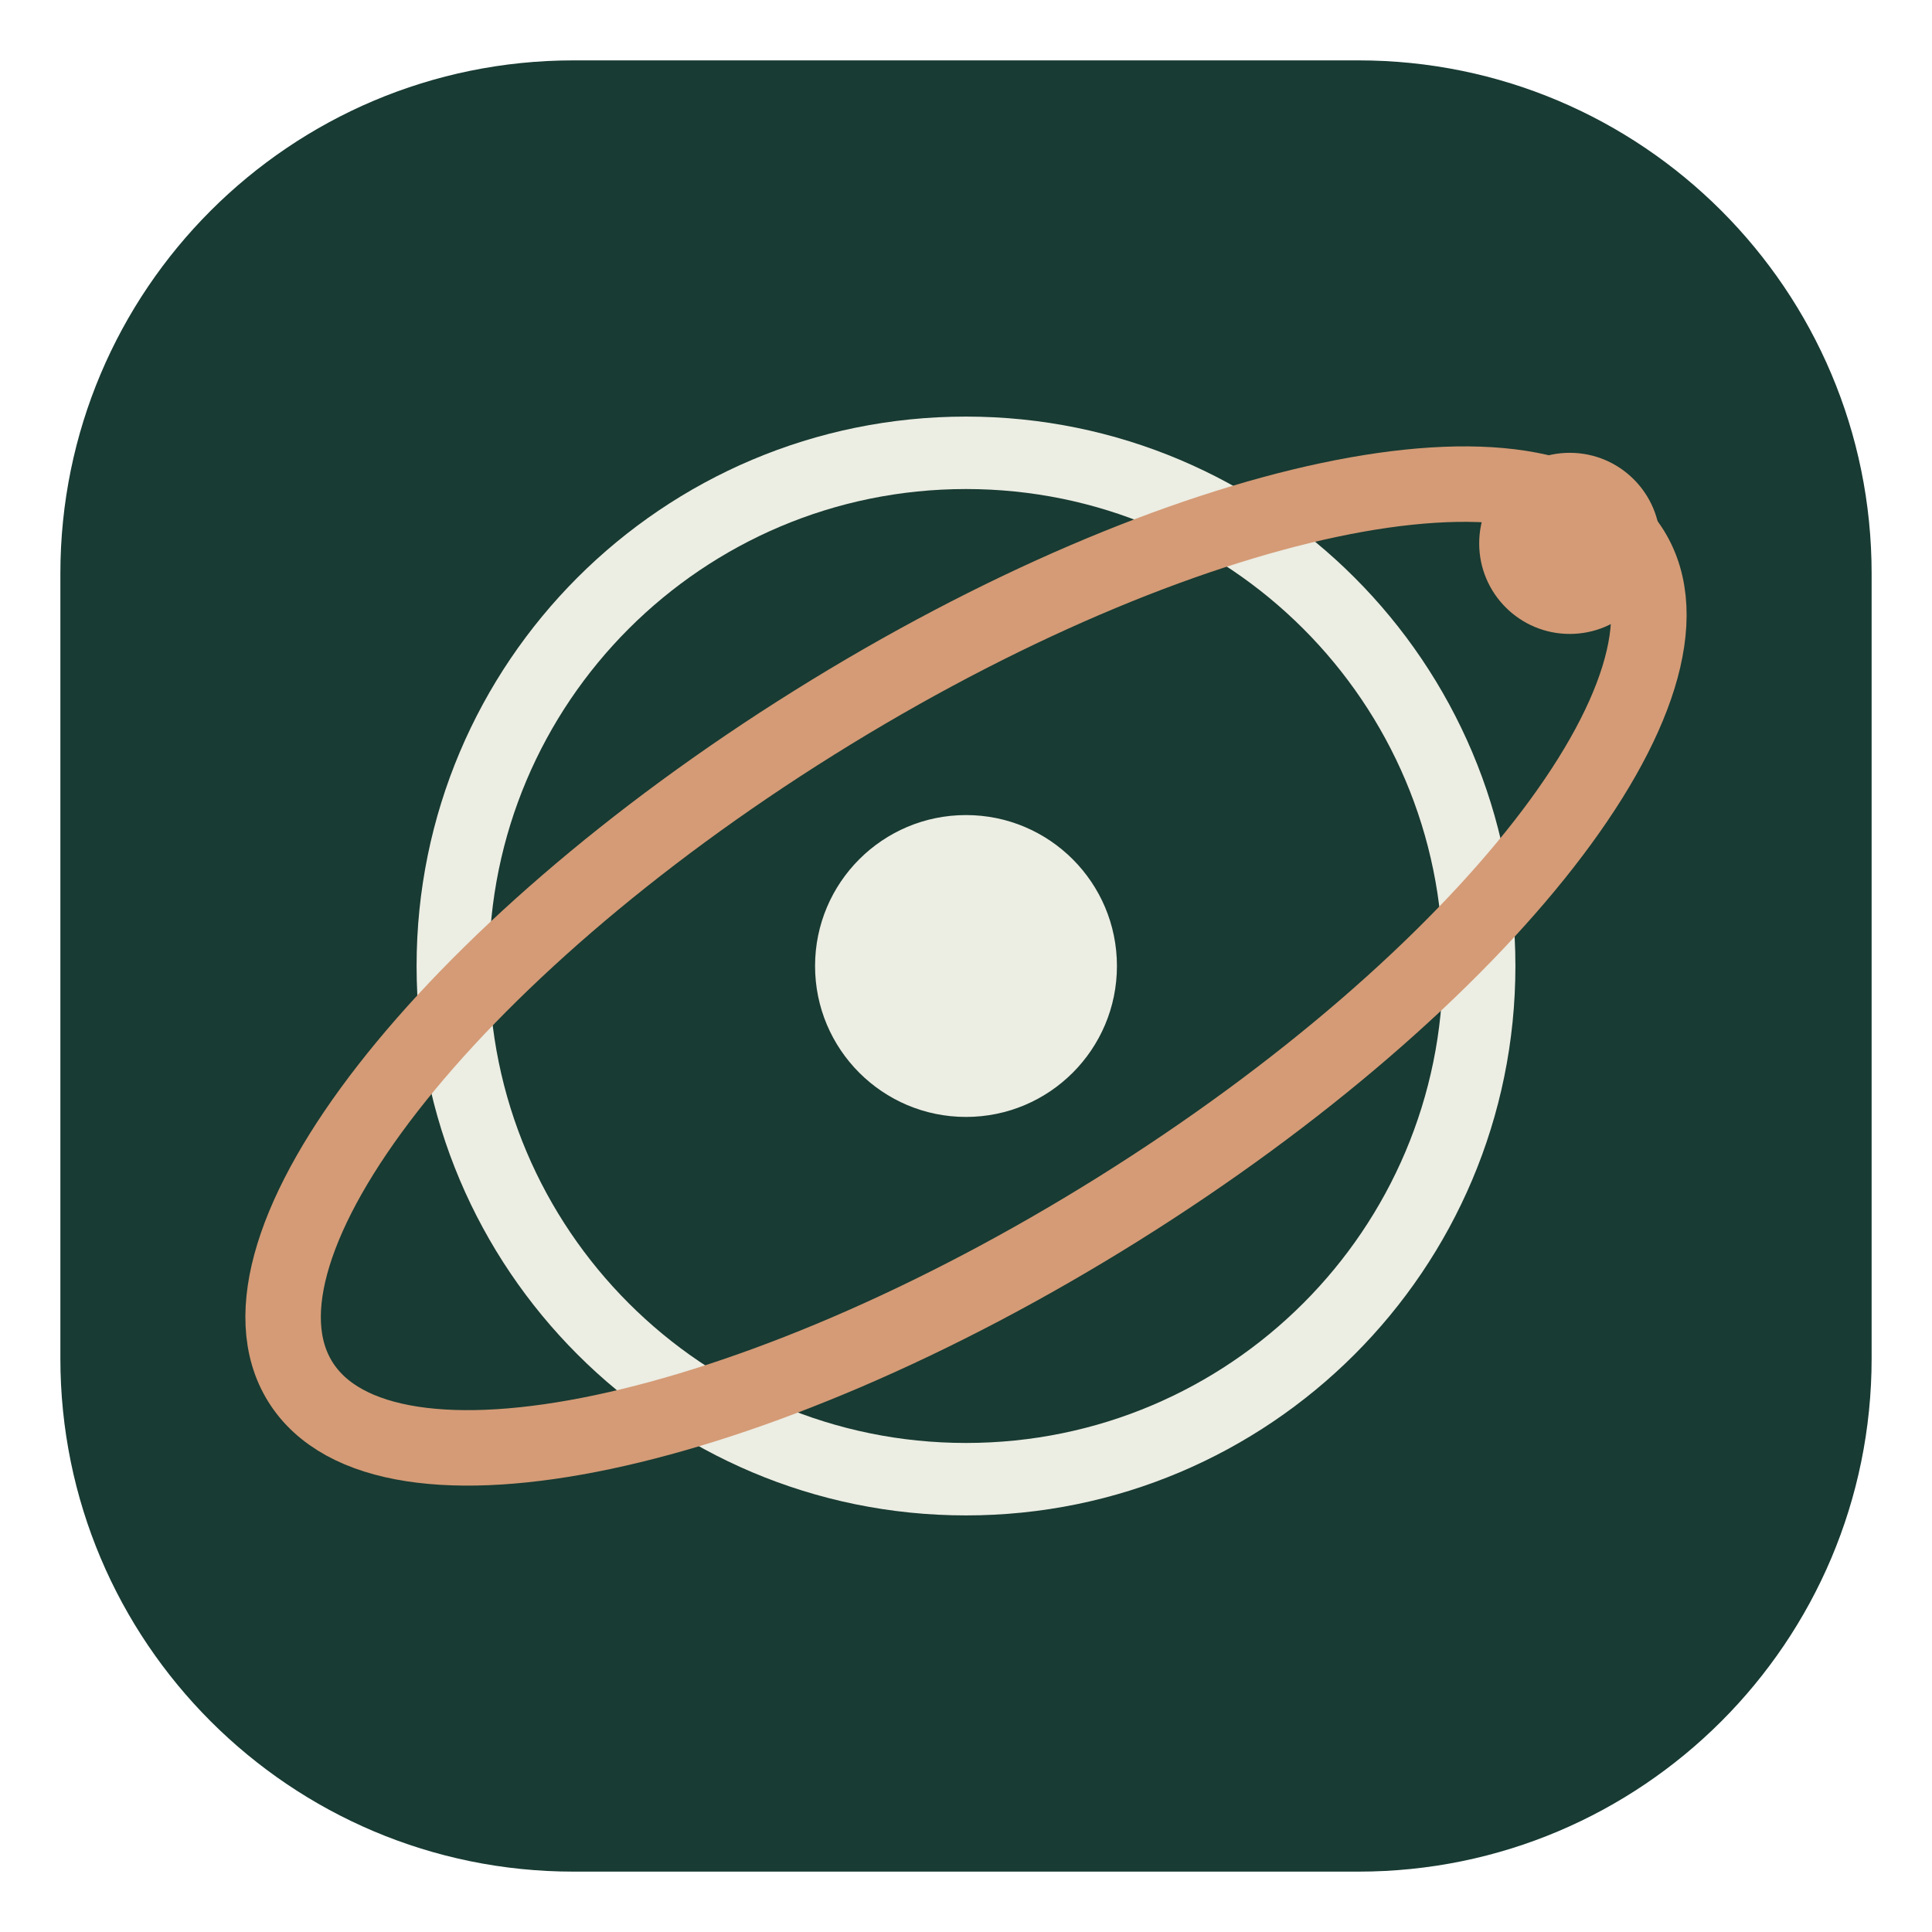
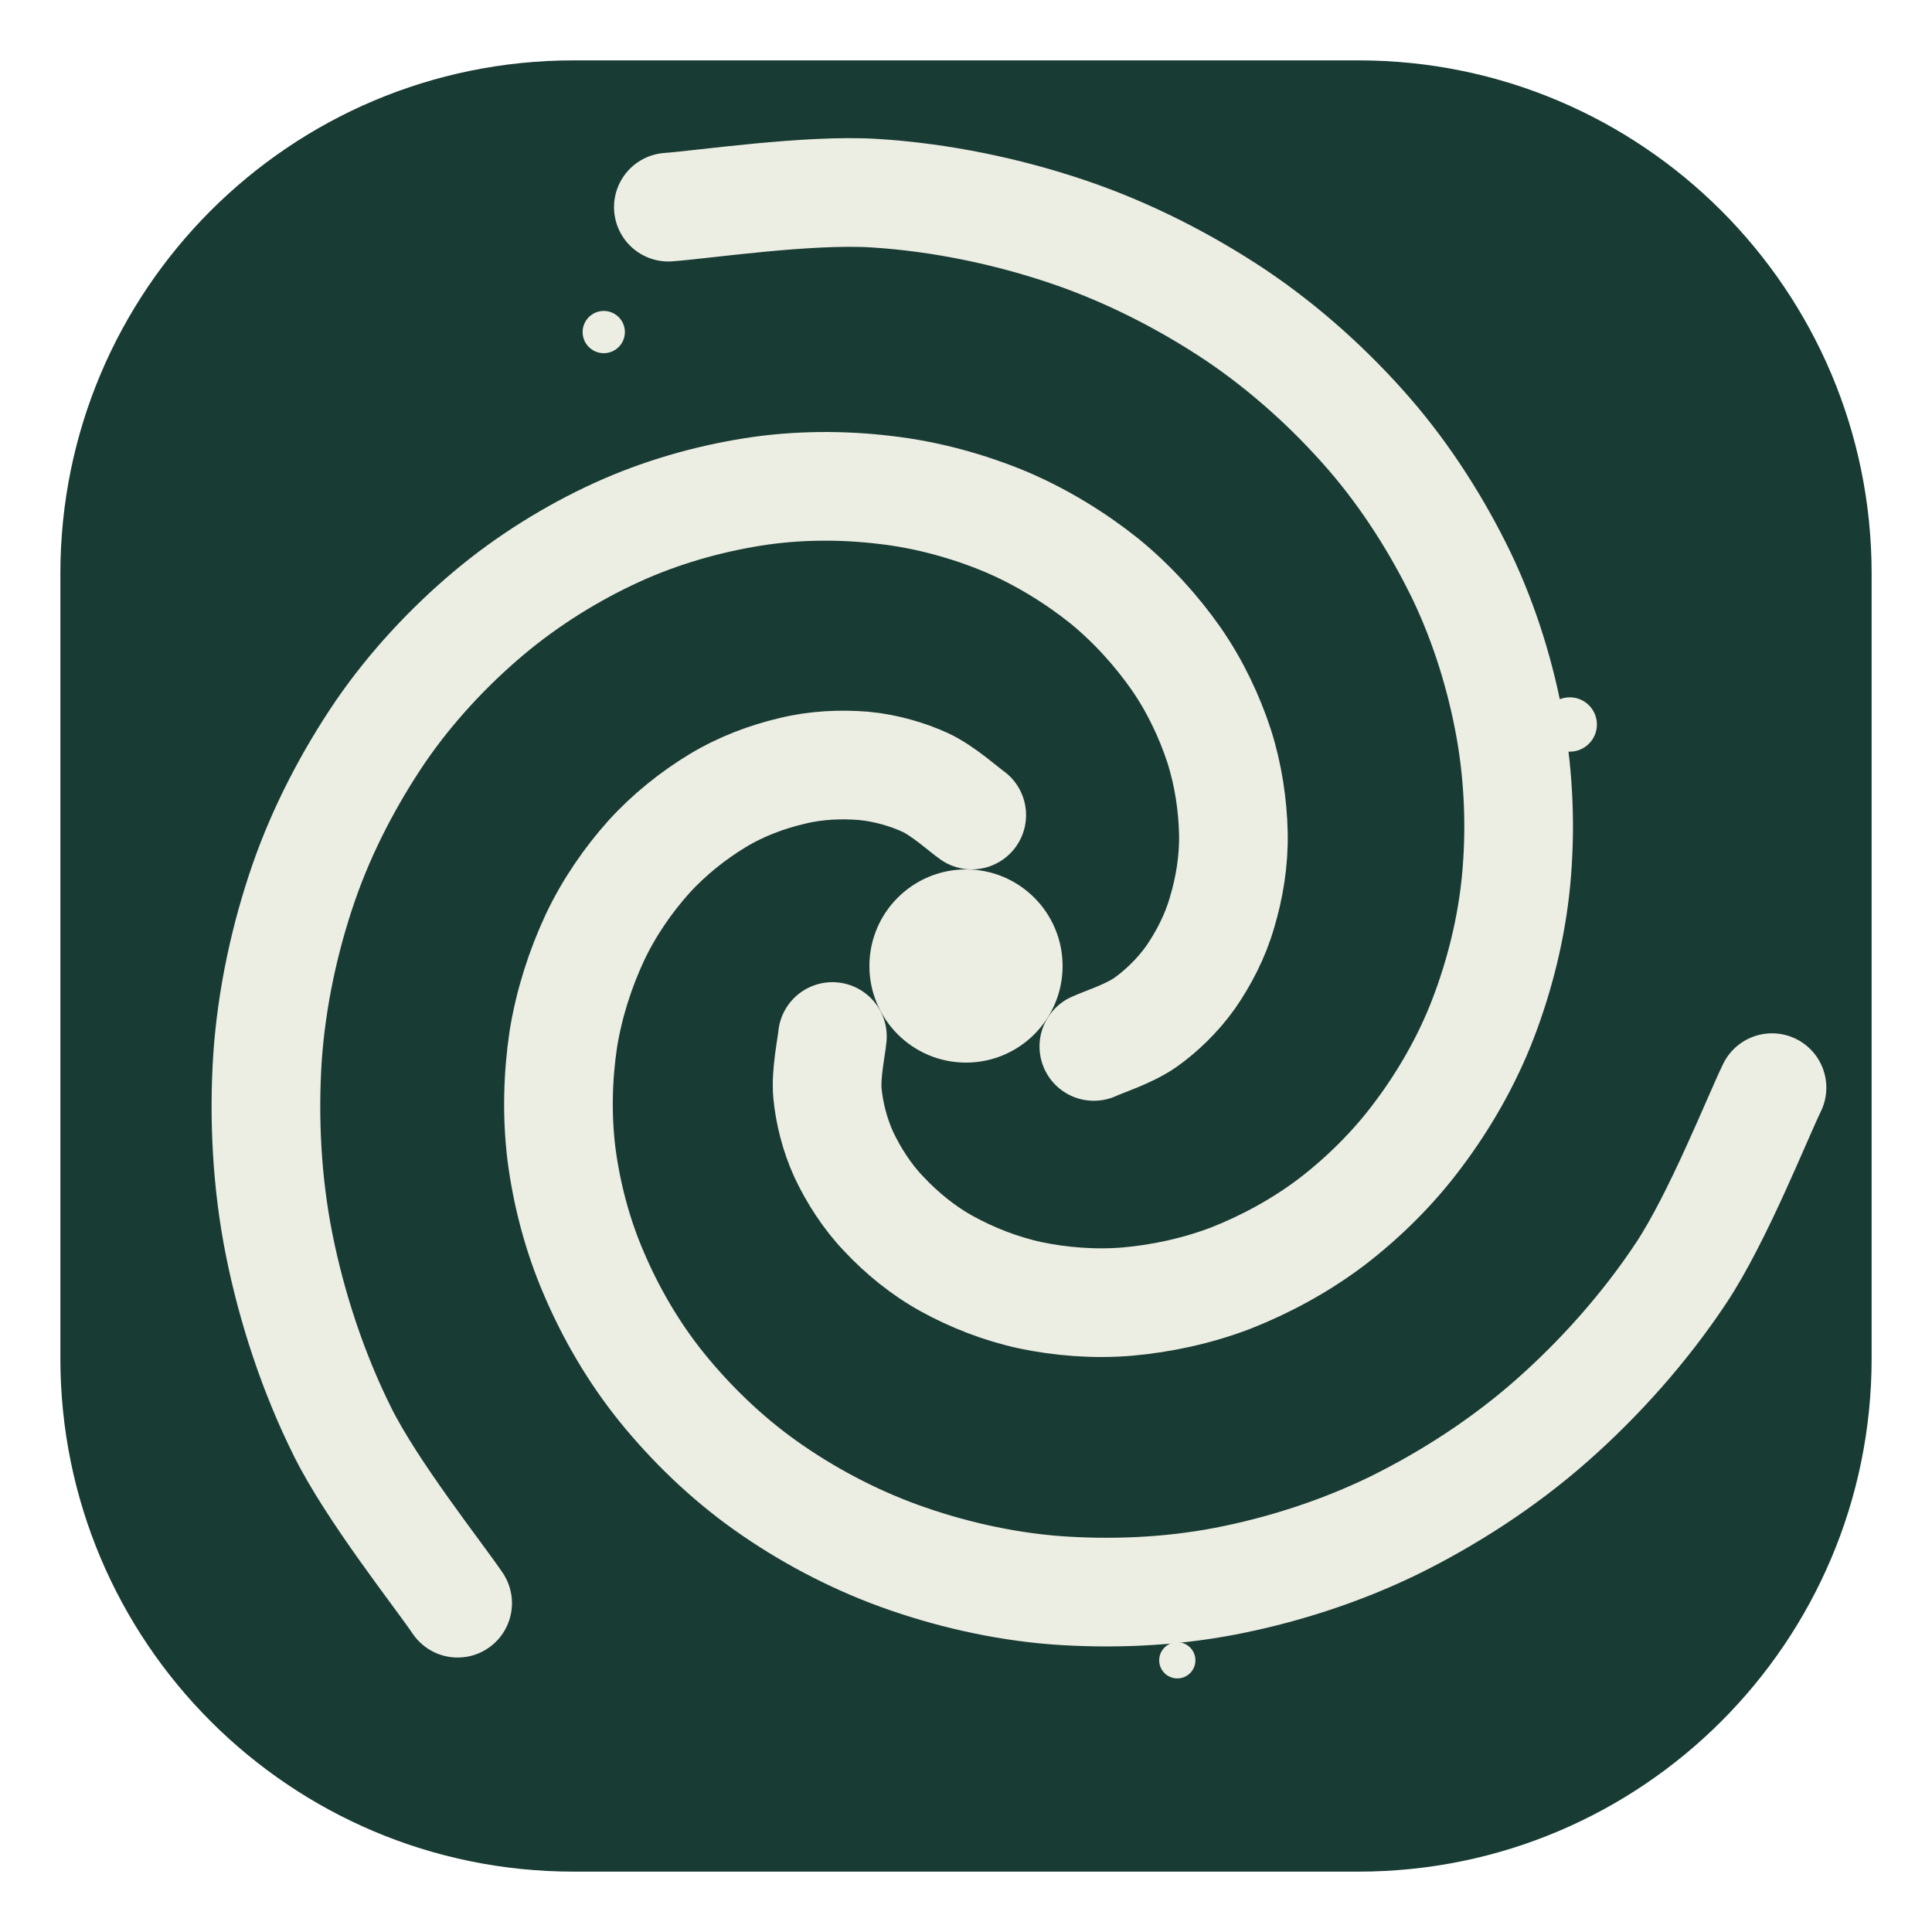
<svg xmlns="http://www.w3.org/2000/svg" viewBox="0 0 64 64" role="img" aria-labelledby="title">
  <rect x="2" y="2" width="60" height="60" rx="17" fill="#183b33" />
-   <circle cx="32" cy="32" r="17" fill="none" stroke="#ecede3" stroke-width="2.4" />
-   <ellipse cx="32" cy="32" rx="26" ry="9.5" fill="none" stroke="#d49b76" stroke-width="2.5" transform="rotate(-32 32 32)" />
-   <circle cx="32" cy="32" r="5" fill="#ecede3" />
-   <circle cx="52" cy="18" r="3" fill="#d49b76" />
+   <g fill="none" stroke="#ecede3" stroke-width="3.6" stroke-linecap="round">
+     <path d="M32.19 27C31.93 26.82 31.25 26.2 30.65 25.92C30.06 25.65 29.34 25.44 28.61 25.37C27.87 25.31 27.03 25.34 26.23 25.54C25.42 25.73 24.55 26.05 23.76 26.53C22.97 27.01 22.17 27.64 21.49 28.39C20.81 29.15 20.17 30.07 19.7 31.07C19.23 32.08 18.85 33.24 18.66 34.43C18.48 35.63 18.44 36.95 18.6 38.24C18.77 39.54 19.12 40.91 19.68 42.2C20.23 43.49 20.99 44.81 21.94 45.98C22.89 47.15 24.05 48.28 25.36 49.21C26.67 50.14 28.19 50.96 29.79 51.54C31.39 52.12 33.18 52.54 34.98 52.68C36.78 52.81 38.71 52.74 40.58 52.38C42.45 52.02 44.4 51.4 46.2 50.52C48 49.63 49.8 48.47 51.38 47.08C52.96 45.69 54.47 44.01 55.69 42.17C56.91 40.33 58.2 37.06 58.7 36.03" transform="rotate(0 32 32)" />
+     <path d="M32.19 27C31.93 26.82 31.25 26.2 30.65 25.92C30.06 25.65 29.34 25.44 28.61 25.37C27.87 25.31 27.03 25.34 26.23 25.54C25.42 25.73 24.55 26.05 23.76 26.53C22.97 27.01 22.17 27.64 21.49 28.39C20.81 29.15 20.17 30.07 19.7 31.07C19.23 32.08 18.85 33.24 18.66 34.43C18.48 35.63 18.44 36.95 18.6 38.24C18.77 39.54 19.12 40.91 19.68 42.2C20.23 43.49 20.99 44.81 21.94 45.98C22.89 47.15 24.05 48.28 25.36 49.21C26.67 50.14 28.19 50.96 29.79 51.54C31.39 52.12 33.18 52.54 34.98 52.68C36.78 52.81 38.71 52.74 40.58 52.38C42.45 52.02 44.4 51.4 46.2 50.52C48 49.63 49.8 48.47 51.38 47.08C52.96 45.69 54.47 44.01 55.69 42.17C56.91 40.33 58.2 37.06 58.7 36.03" transform="rotate(120 32 32)" />
+     <path d="M32.19 27C31.93 26.82 31.25 26.2 30.65 25.92C30.06 25.65 29.34 25.44 28.61 25.37C27.87 25.31 27.03 25.34 26.23 25.54C25.42 25.73 24.55 26.05 23.76 26.53C22.97 27.01 22.17 27.64 21.49 28.39C20.81 29.15 20.17 30.07 19.7 31.07C19.23 32.08 18.85 33.24 18.66 34.43C18.48 35.63 18.44 36.95 18.6 38.24C18.77 39.54 19.12 40.91 19.68 42.2C20.23 43.49 20.99 44.81 21.94 45.98C22.89 47.15 24.05 48.28 25.36 49.21C26.67 50.14 28.19 50.96 29.79 51.54C31.39 52.12 33.18 52.54 34.98 52.68C36.78 52.81 38.71 52.74 40.58 52.38C42.45 52.02 44.4 51.4 46.2 50.52C48 49.63 49.8 48.47 51.38 47.08C52.96 45.69 54.47 44.01 55.69 42.17C56.91 40.33 58.2 37.06 58.7 36.03" transform="rotate(240 32 32)" />
+   </g>
+   <circle cx="32" cy="32" r="3.2" fill="#ecede3" />
+   <g fill="#ecede3">
+     <circle cx="20" cy="11" r="0.7" />
+     <circle cx="52" cy="24" r="0.9" />
+     <circle cx="39" cy="55" r="0.6" />
+   </g>
</svg>
